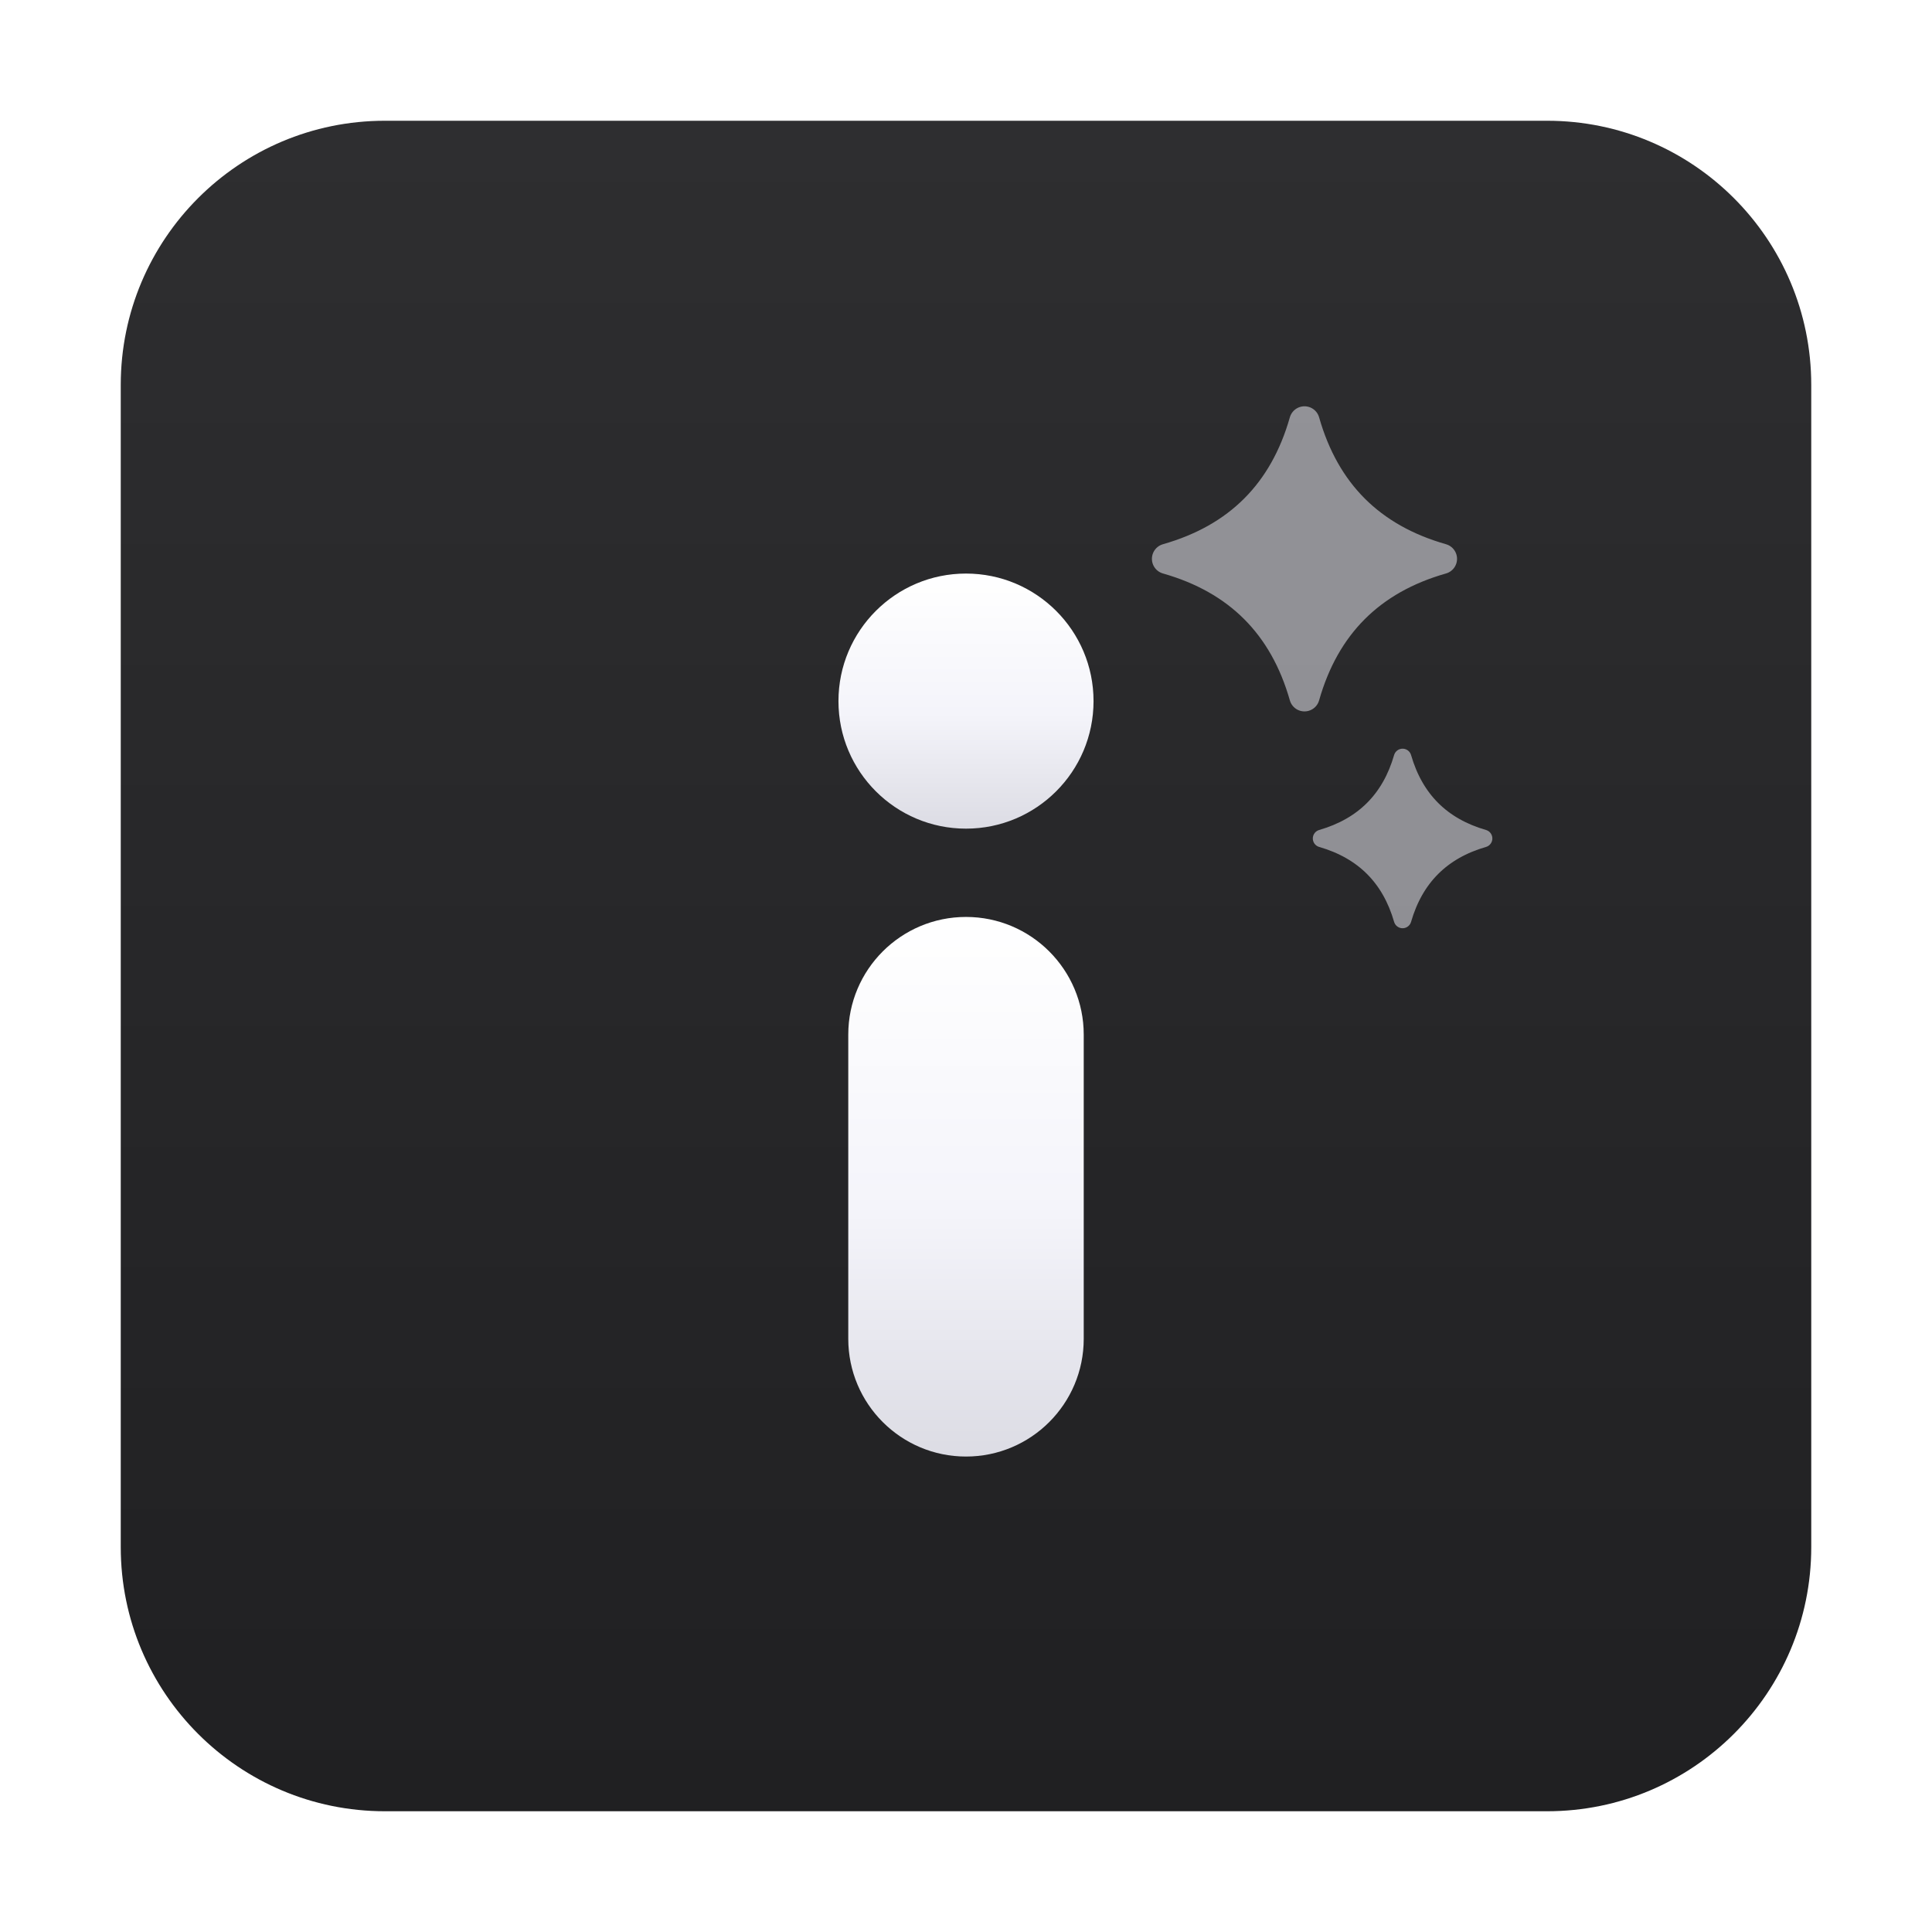
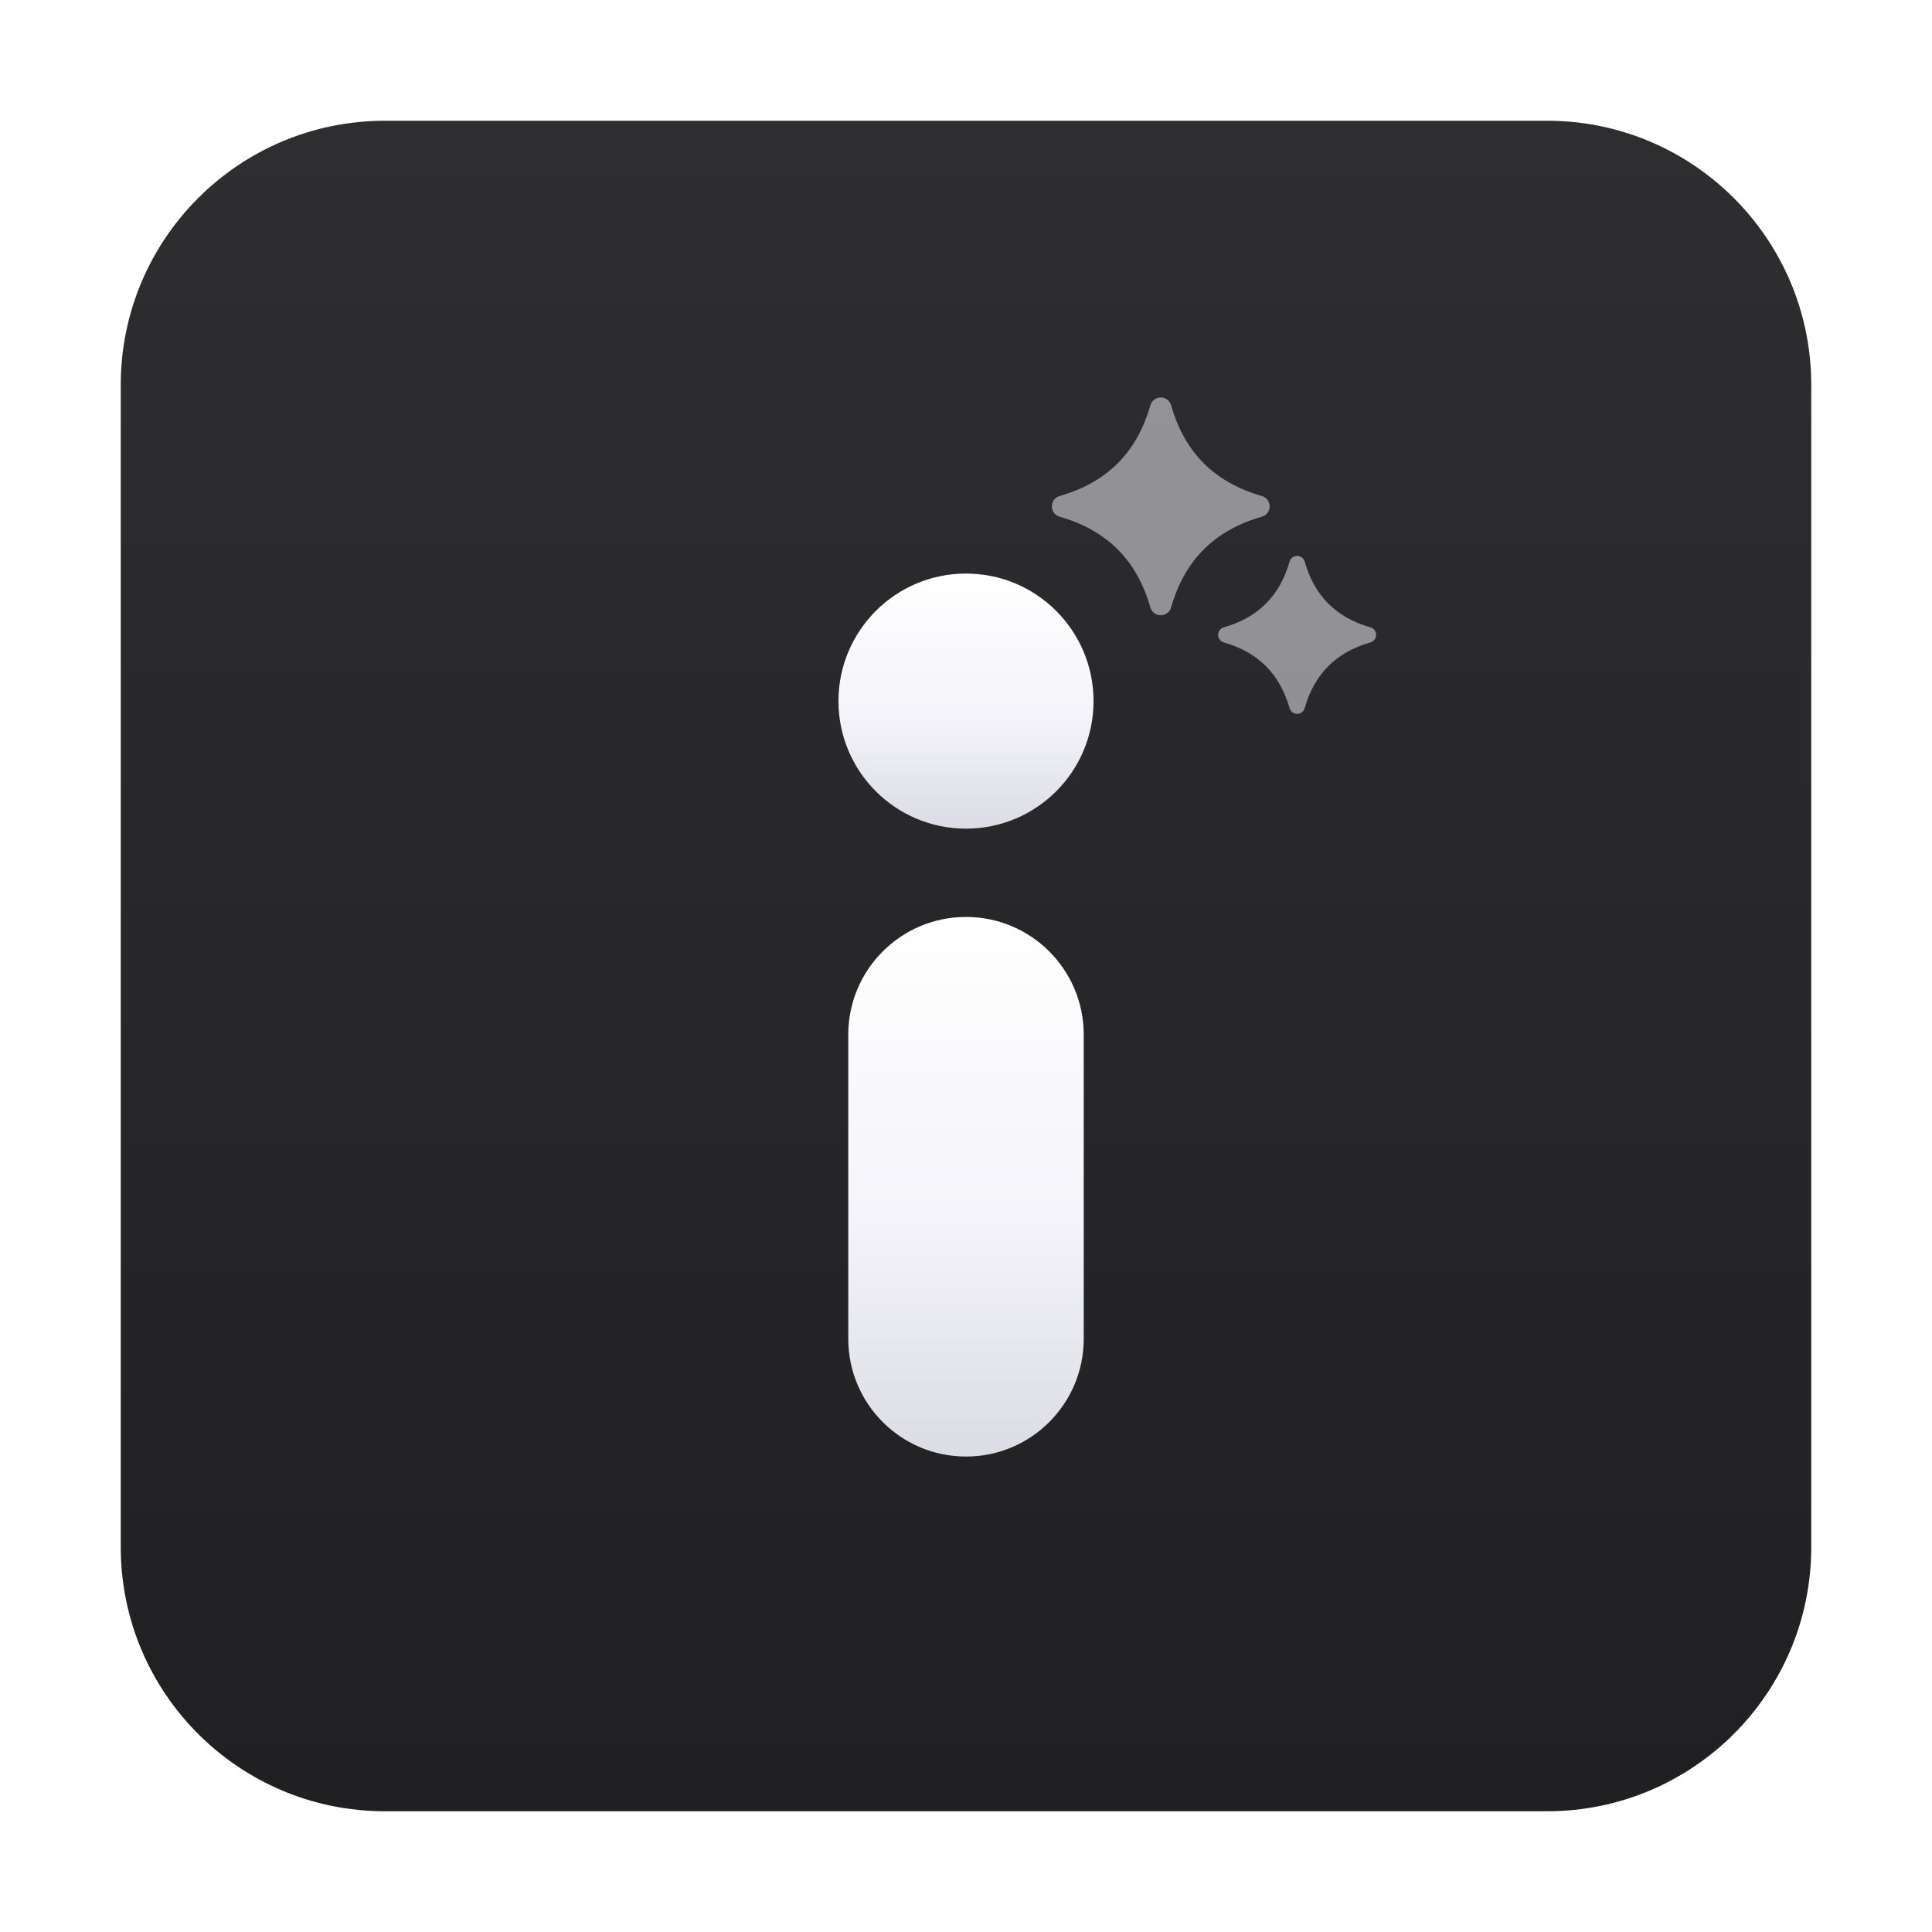
<svg xmlns="http://www.w3.org/2000/svg" width="256" height="256" viewBox="0 0 256 256">
  <defs>
    <linearGradient id="pearl" x1="0" y1="0" x2="0" y2="1">
      <stop offset="0" stop-color="#FFFFFF" />
      <stop offset=".55" stop-color="#F4F4FA" />
      <stop offset="1" stop-color="#DCDCE4" />
    </linearGradient>
    <linearGradient id="tile" x1="0" y1="0" x2="0" y2="1">
      <stop offset="0" stop-color="#2E2E30" />
      <stop offset="1" stop-color="#202022" />
    </linearGradient>
  </defs>
  <rect x="16" y="16" width="224" height="224" rx="35" fill="url(#tile)" />
  <g transform="translate(50 50) scale(6.5)">
    <circle cx="12" cy="6.6" r="2.6" fill="url(#pearl)" />
    <rect x="9.6" y="11" width="4.8" height="11" rx="2.4" fill="url(#pearl)" />
    <g opacity="0.5">
-       <path d="M18.9 0.9 Q19.52 3.08 21.7 3.7 Q19.52 4.32 18.9 6.5 Q18.28 4.32 16.1 3.7 Q18.28 3.08 18.9 0.9Z" fill="#F8F8FF" stroke="#F8F8FF" stroke-width="0.62" stroke-linejoin="round" />
+       <path d="M15.97 0.63 Q16.414 2.186 17.97 2.63 Q16.414 3.074 15.97 4.63 Q15.526 3.074 13.97 2.63 Q15.526 2.186 15.97 0.63Z" fill="#F8F8FF" stroke="#F8F8FF" stroke-width="0.44" stroke-linejoin="round" />
    </g>
    <g opacity="0.5">
-       <path d="M20.9 7.75 Q21.27 9.03 22.55 9.4 Q21.27 9.77 20.9 11.05 Q20.53 9.77 19.25 9.4 Q20.53 9.03 20.9 7.75Z" fill="#F8F8FF" stroke="#F8F8FF" stroke-width="0.36" stroke-linejoin="round" />
+       <path d="M18.75 3.8 Q19.072 4.928 20.2 5.25 Q19.072 5.572 18.75 6.7 Q18.428 5.572 17.3 5.25 Q18.428 4.928 18.75 3.8Z" fill="#F8F8FF" stroke="#F8F8FF" stroke-width="0.32" stroke-linejoin="round" />
    </g>
  </g>
</svg>
